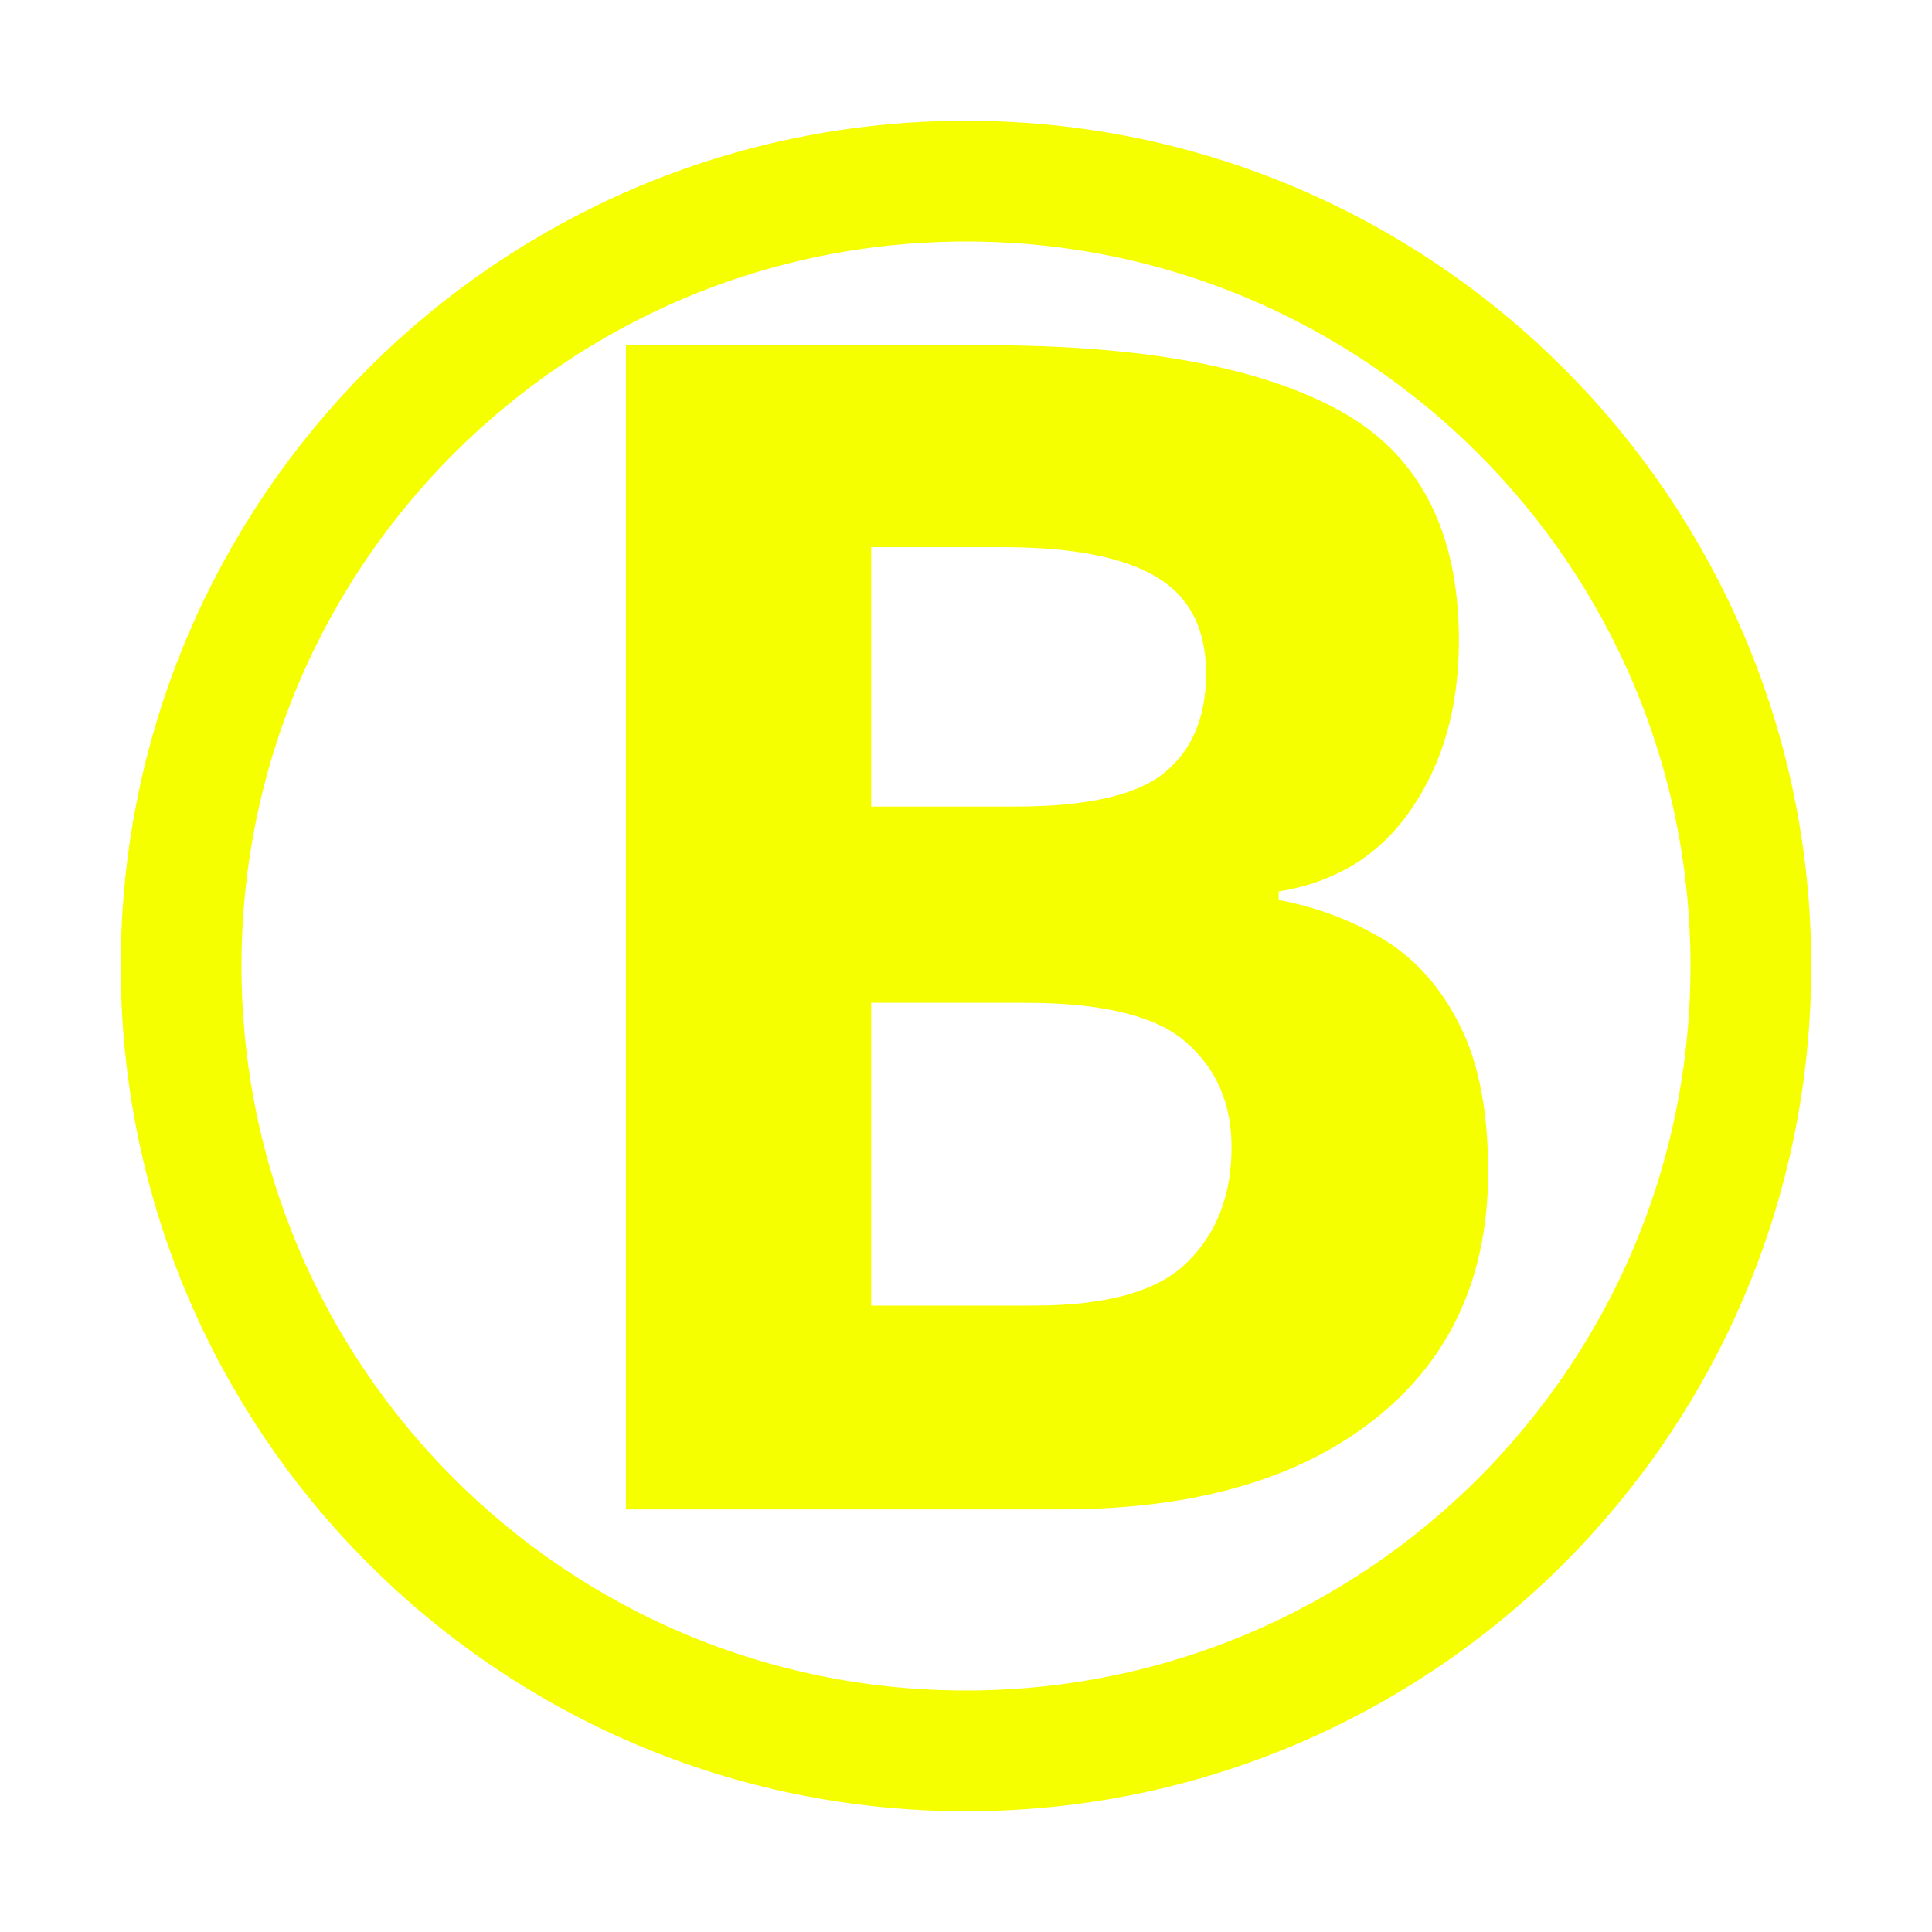
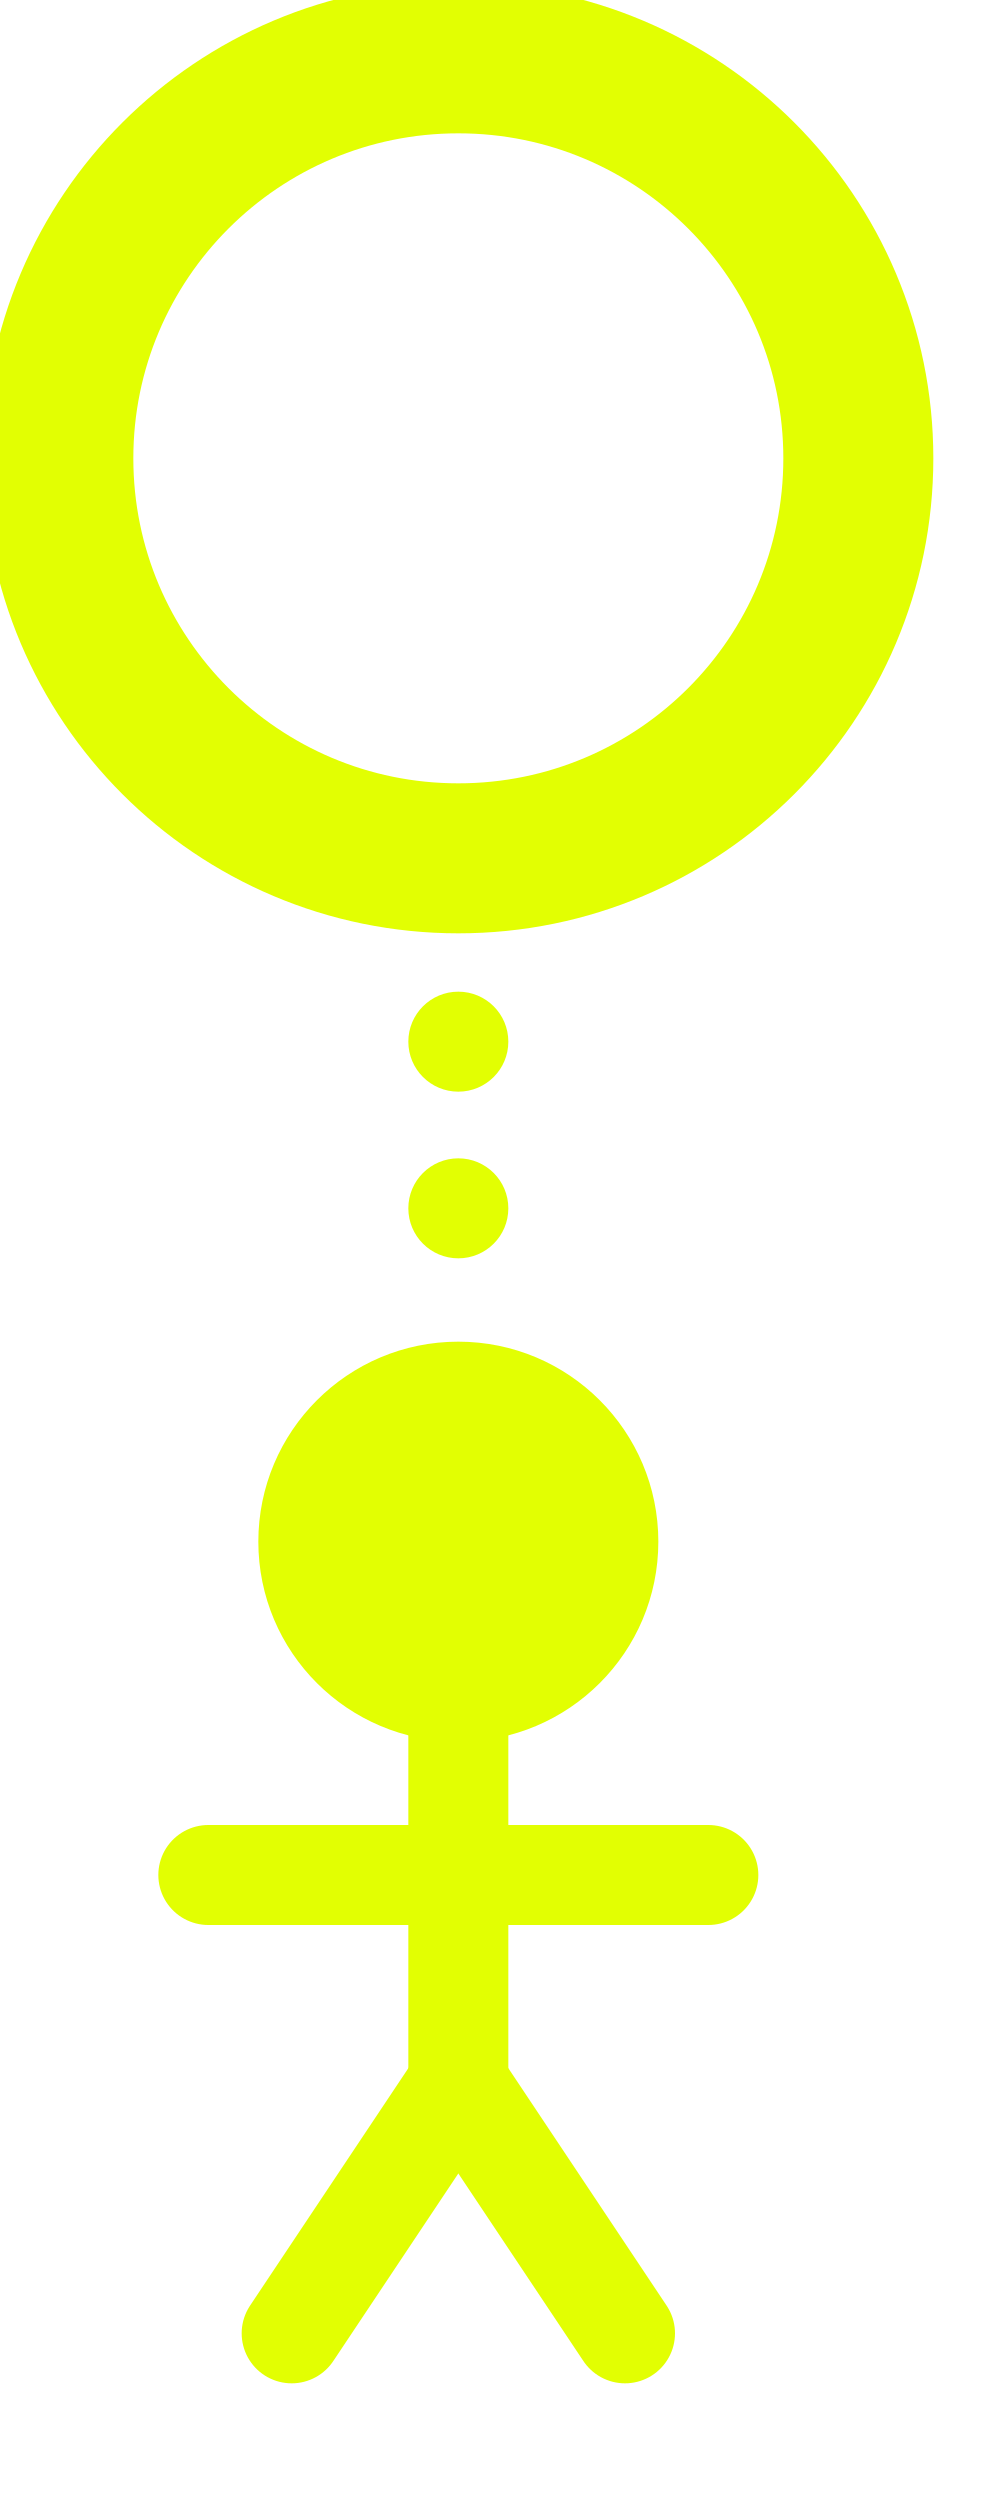
- <svg xmlns="http://www.w3.org/2000/svg" viewBox="0 0 32 32" fill="none">
-   <circle cx="16" cy="16" r="13" stroke="#F5FF00" stroke-width="2" fill="none" />
-   <text x="17" y="25" text-anchor="middle" fill="#F5FF00" font-family="system-ui,sans-serif" font-size="27" font-weight="700">B</text>
+ <svg xmlns="http://www.w3.org/2000/svg" viewBox="350 150 120 300" width="100%" height="100%">
+   <circle cx="405" cy="205" r="48" fill="none" stroke="#E2FF02" stroke-width="18" />
+   <g fill="#E2FF02">
+     <circle cx="405" cy="275" r="6" />
+     <circle cx="405" cy="295" r="6" />
+   </g>
+   <circle cx="405" cy="335" r="22" fill="#E2FF02" stroke="#E2FF02" stroke-width="4" />
+   <line x1="405" y1="357" x2="405" y2="400" stroke="#E2FF02" stroke-width="12" stroke-linecap="round" />
+   <line x1="405" y1="375" x2="375" y2="375" stroke="#E2FF02" stroke-width="12" stroke-linecap="round" />
+   <line x1="405" y1="375" x2="435" y2="375" stroke="#E2FF02" stroke-width="12" stroke-linecap="round" />
+   <line x1="405" y1="400" x2="385" y2="430" stroke="#E2FF02" stroke-width="12" stroke-linecap="round" />
+   <line x1="405" y1="400" x2="425" y2="430" stroke="#E2FF02" stroke-width="12" stroke-linecap="round" />
</svg>
